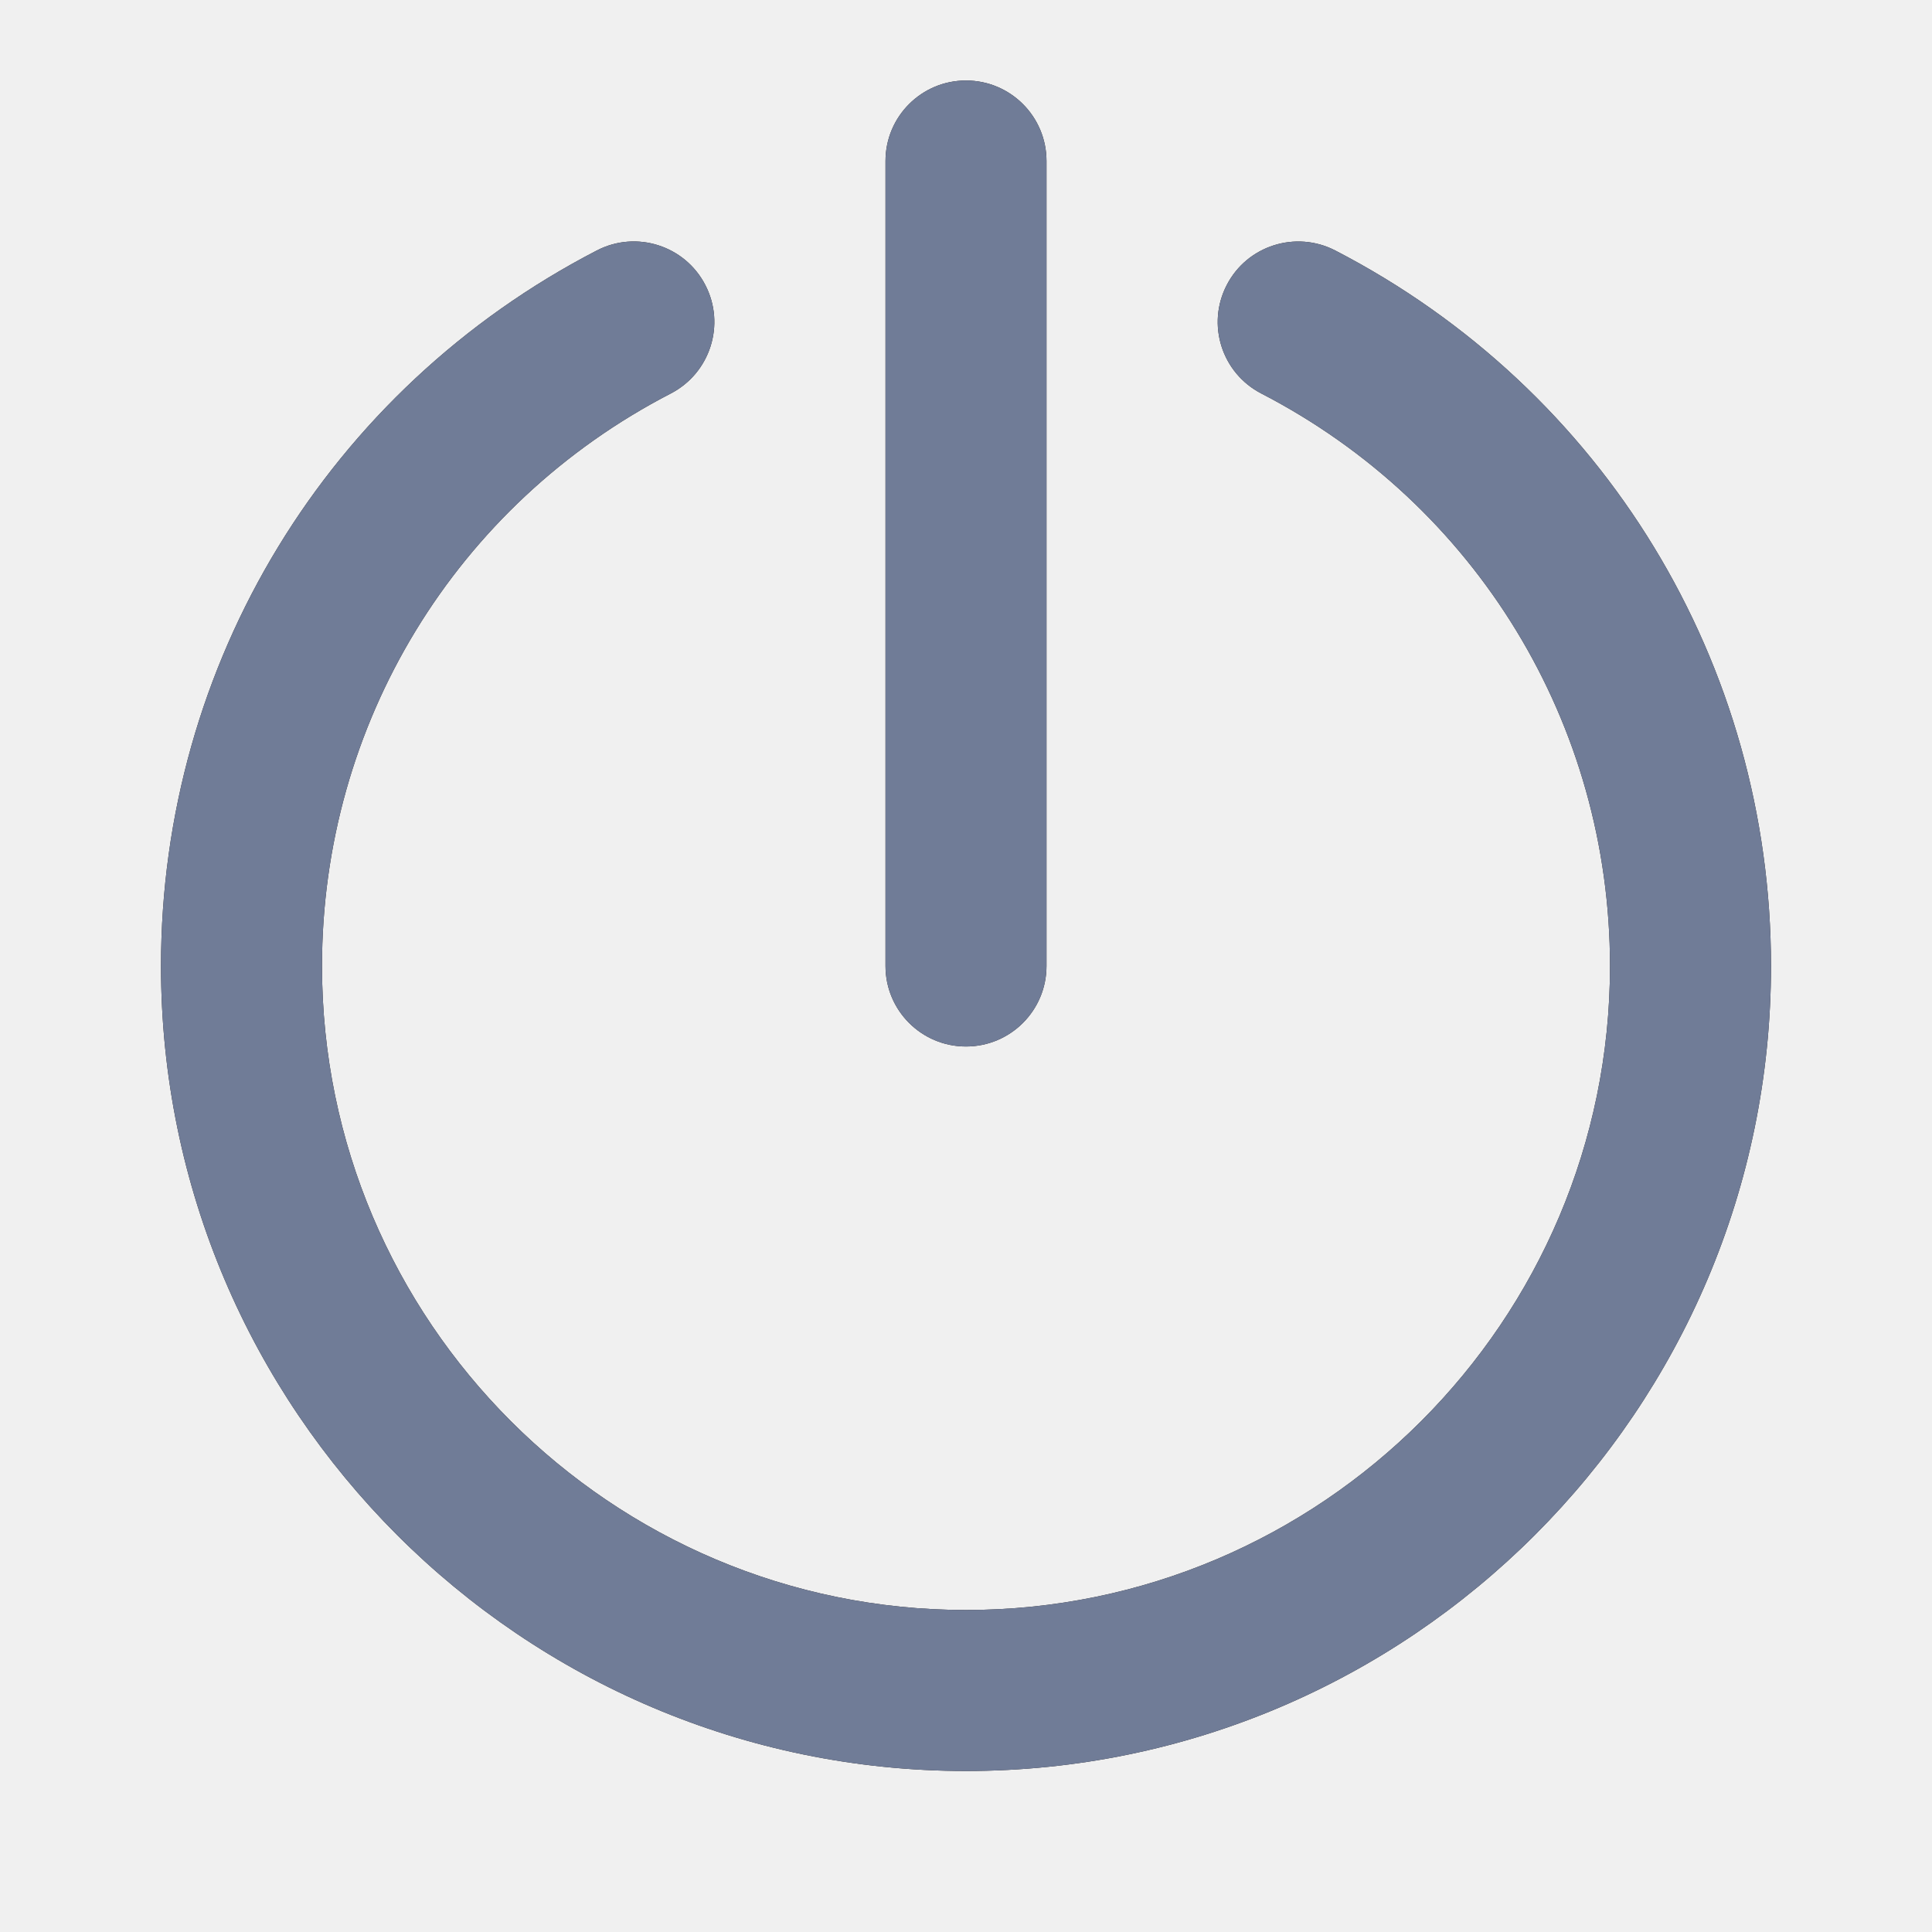
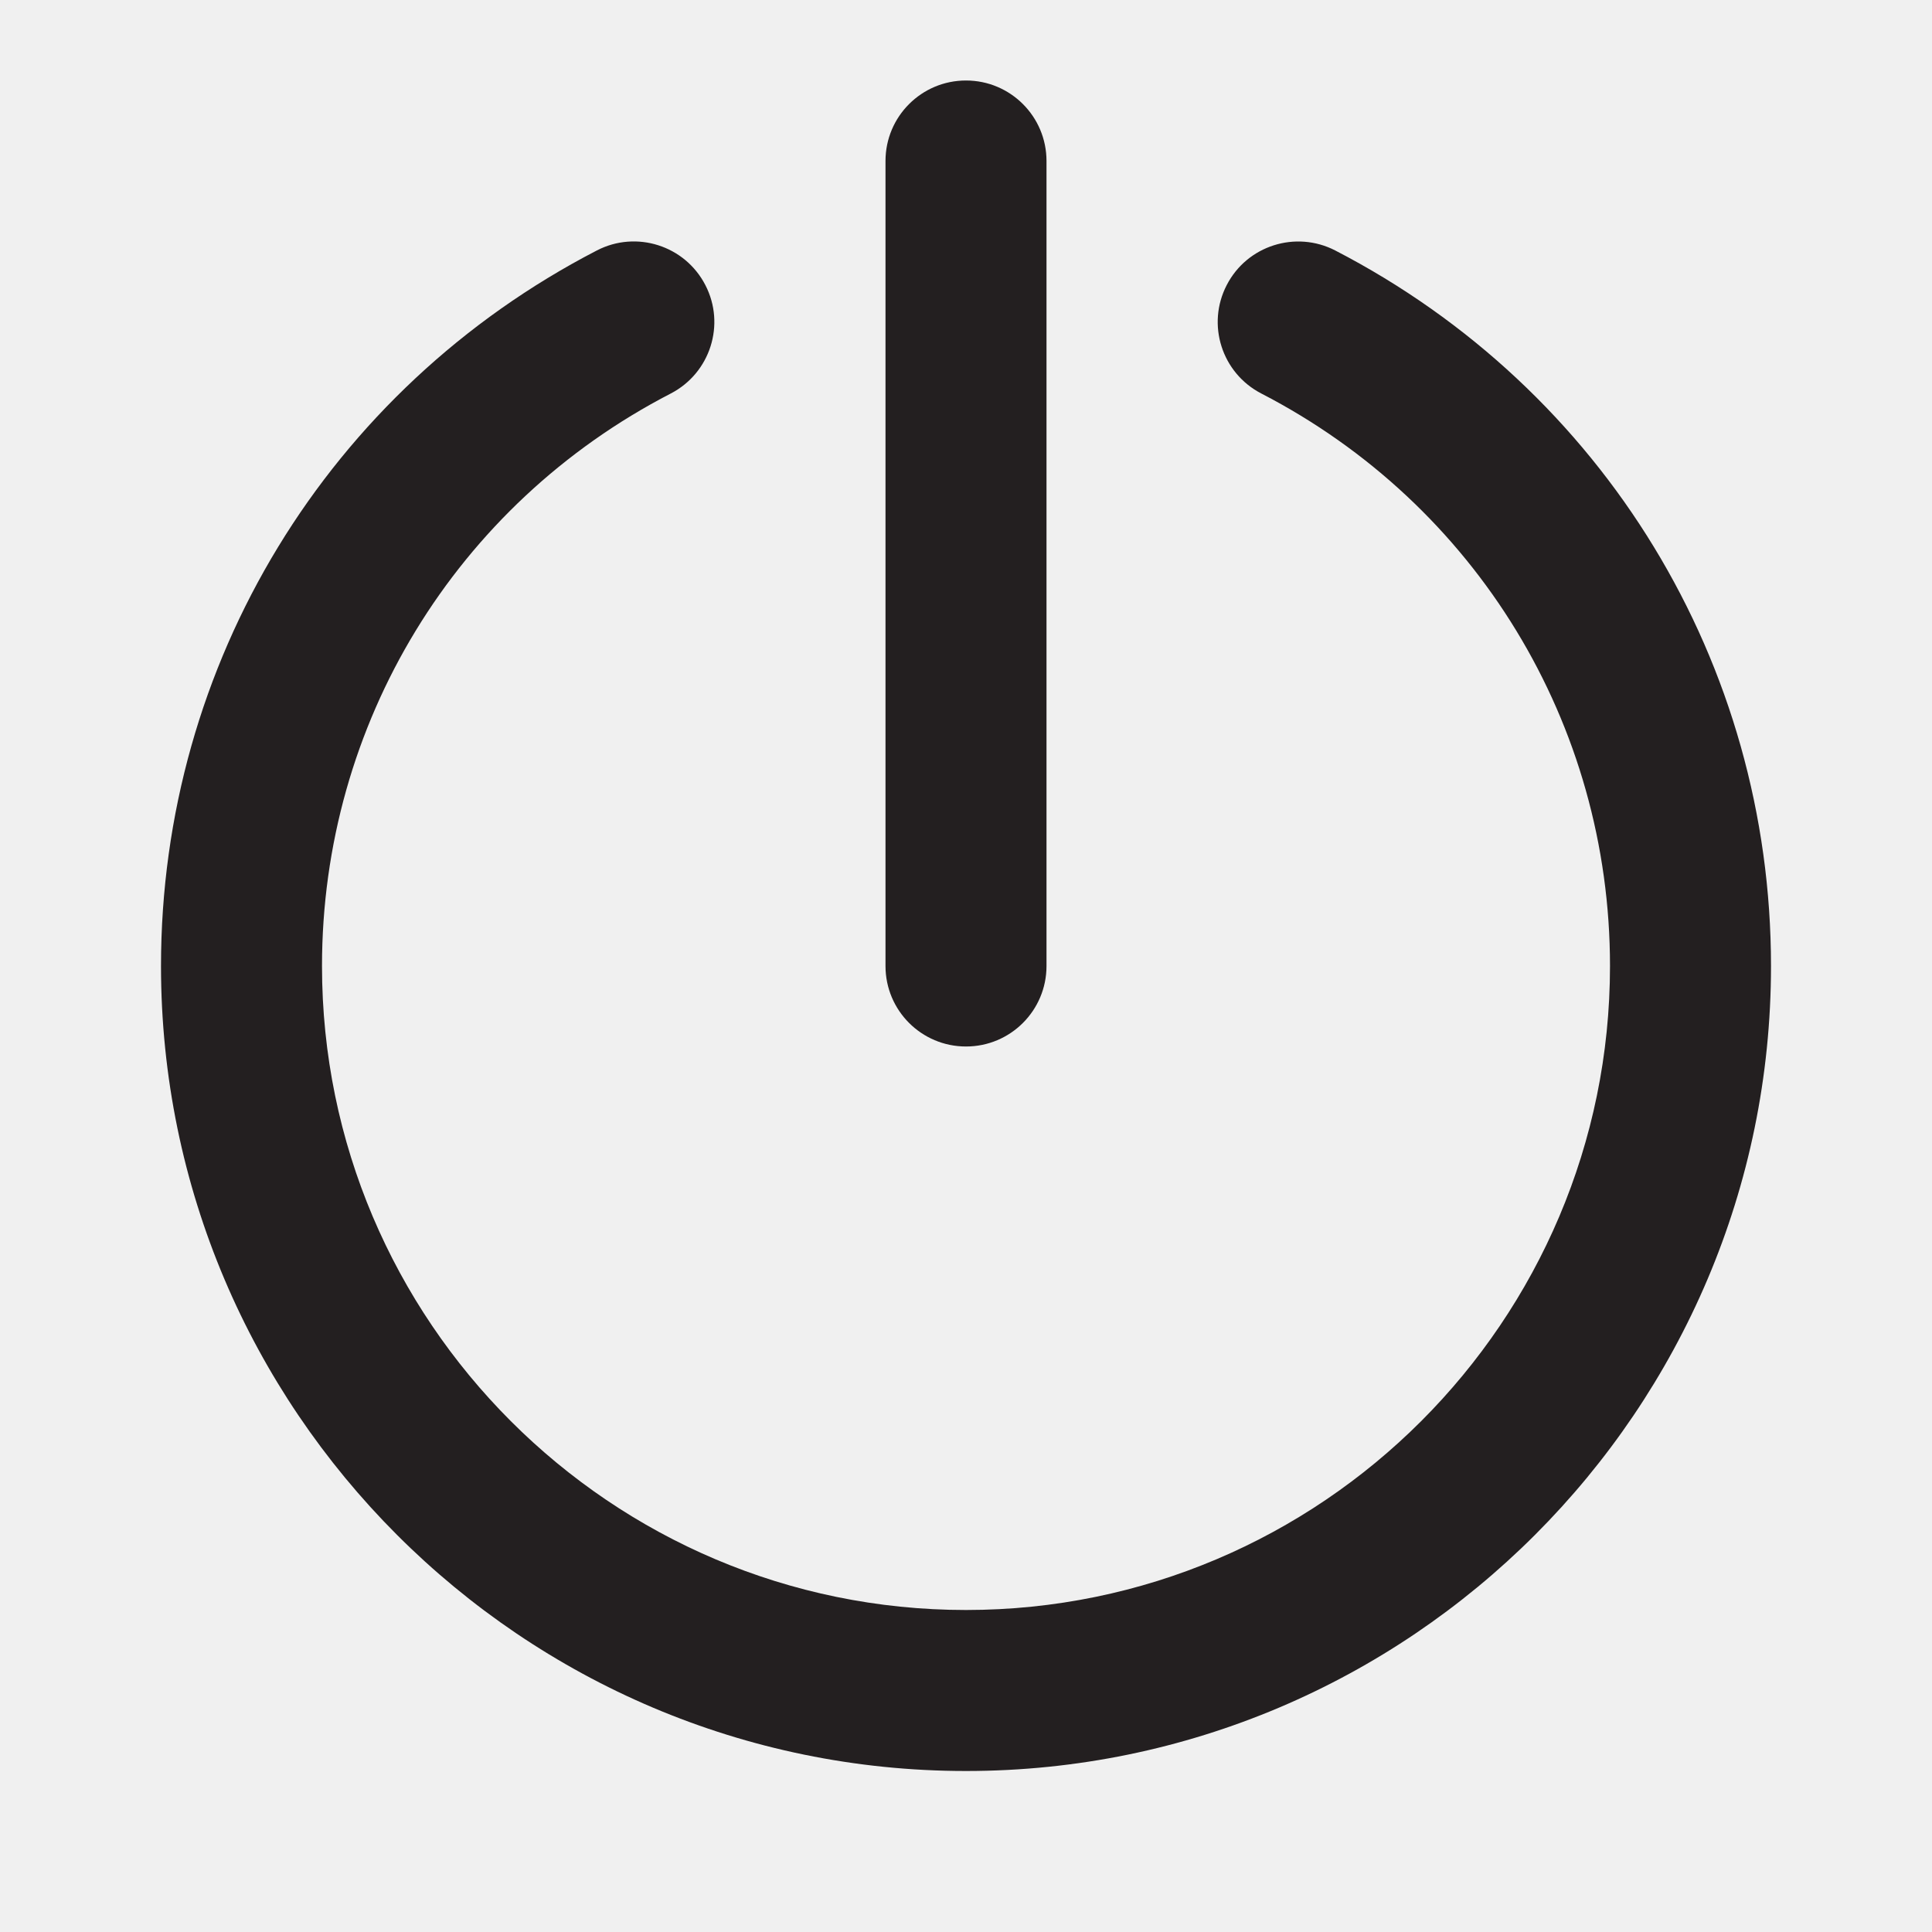
<svg xmlns="http://www.w3.org/2000/svg" width="24" height="24" viewBox="0 0 24 24" fill="none">
  <path fill-rule="evenodd" clip-rule="evenodd" d="M13 12C13 12.553 12.552 13 12 13C11.448 13 11 12.553 11 12V2C11 1.447 11.448 1 12 1C12.552 1 13 1.447 13 2V12ZM15.239 3.541C15.492 3.05 16.096 2.859 16.586 3.111C19.925 4.838 22 8.243 22 12C22 17.513 17.514 22 12 22C6.486 22 2 17.513 2 12C2 8.243 4.075 4.838 7.415 3.111C7.904 2.858 8.508 3.049 8.762 3.541C9.016 4.031 8.823 4.634 8.333 4.888C5.66 6.269 4 8.994 4 12C4 16.411 7.589 20 12 20C16.411 20 20 16.411 20 12C20 8.994 18.34 6.269 15.668 4.888C15.177 4.634 14.985 4.031 15.239 3.541Z" fill="#231F20" />
-   <mask id="mask0" mask-type="alpha" maskUnits="userSpaceOnUse" x="1" y="1" width="21" height="22">
+   <mask id="mask4" mask-type="alpha" maskUnits="userSpaceOnUse" x="1" y="1" width="21" height="22">
    <path fill-rule="evenodd" clip-rule="evenodd" d="M13 12C13 12.553 12.552 13 12 13C11.448 13 11 12.553 11 12V2C11 1.447 11.448 1 12 1C12.552 1 13 1.447 13 2V12ZM15.239 3.541C15.492 3.05 16.096 2.859 16.586 3.111C19.925 4.838 22 8.243 22 12C22 17.513 17.514 22 12 22C6.486 22 2 17.513 2 12C2 8.243 4.075 4.838 7.415 3.111C7.904 2.858 8.508 3.049 8.762 3.541C9.016 4.031 8.823 4.634 8.333 4.888C5.66 6.269 4 8.994 4 12C4 16.411 7.589 20 12 20C16.411 20 20 16.411 20 12C20 8.994 18.34 6.269 15.668 4.888C15.177 4.634 14.985 4.031 15.239 3.541Z" fill="white" />
  </mask>
-   <g mask="url(#mask0)">
-     <rect width="24" height="24" fill="#707C97" />
+   <g mask="url(#mask4)">
+     <rect width="24" height="24" />
  </g>
</svg>
